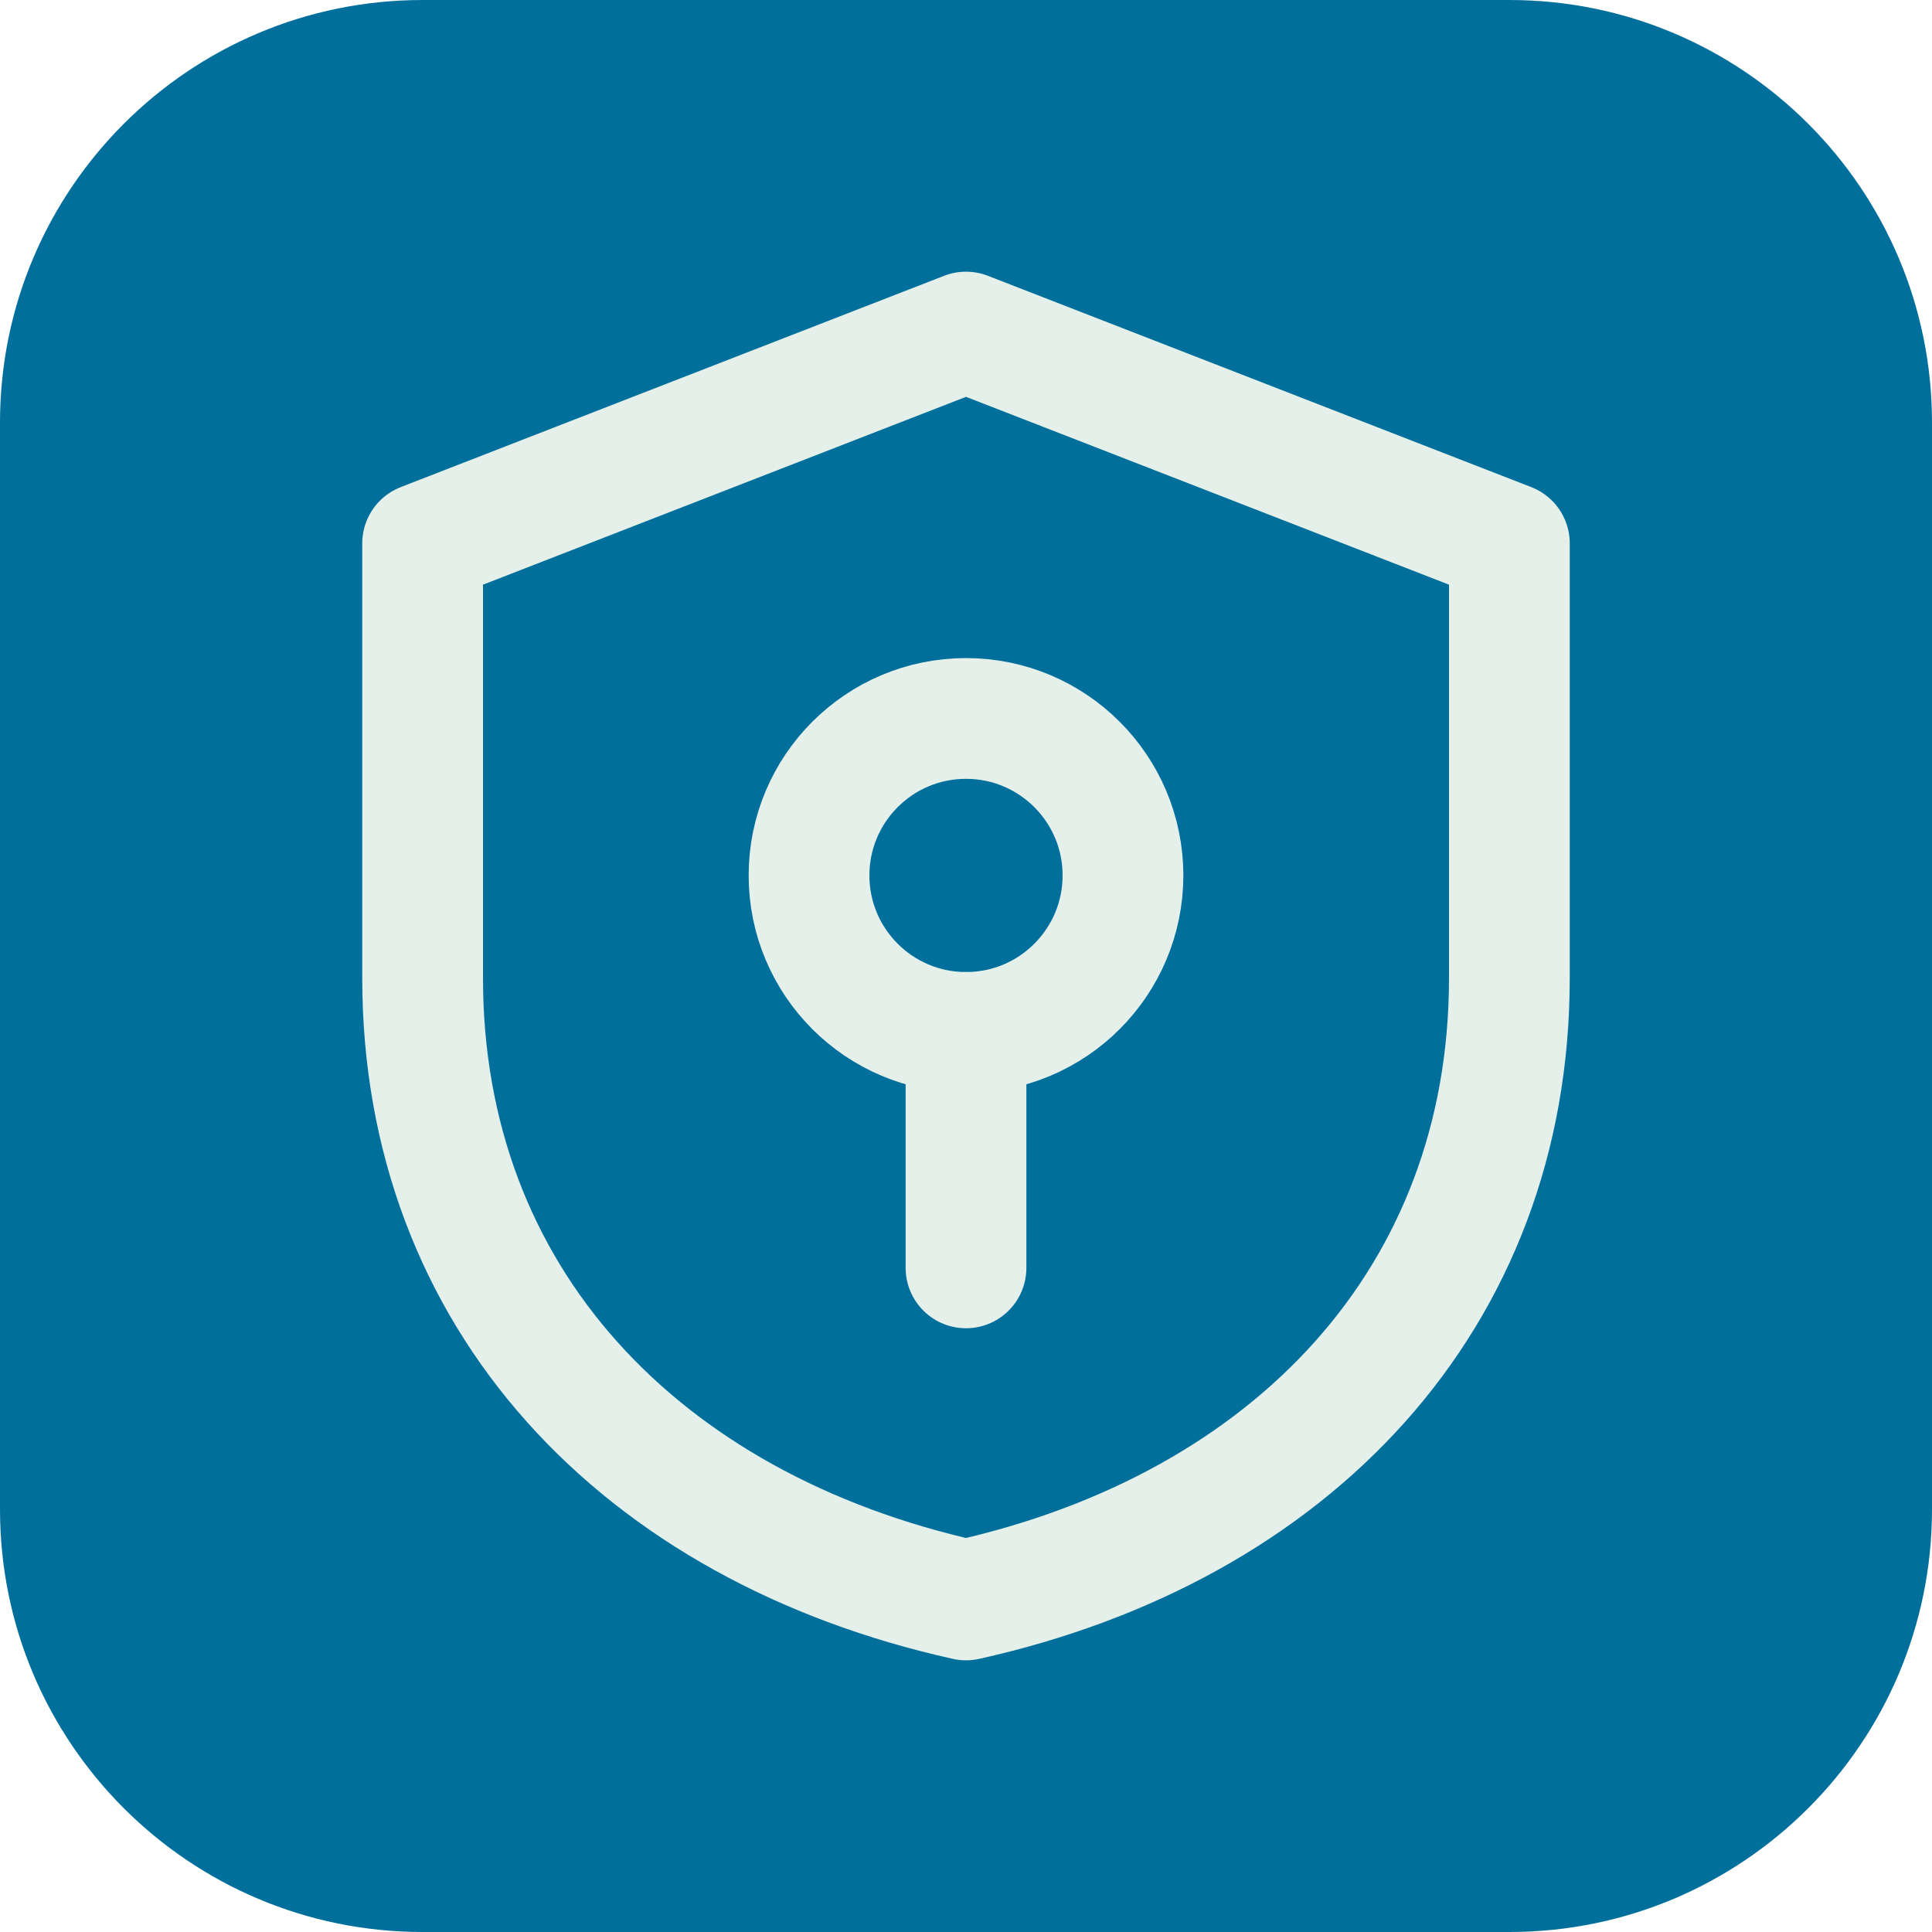
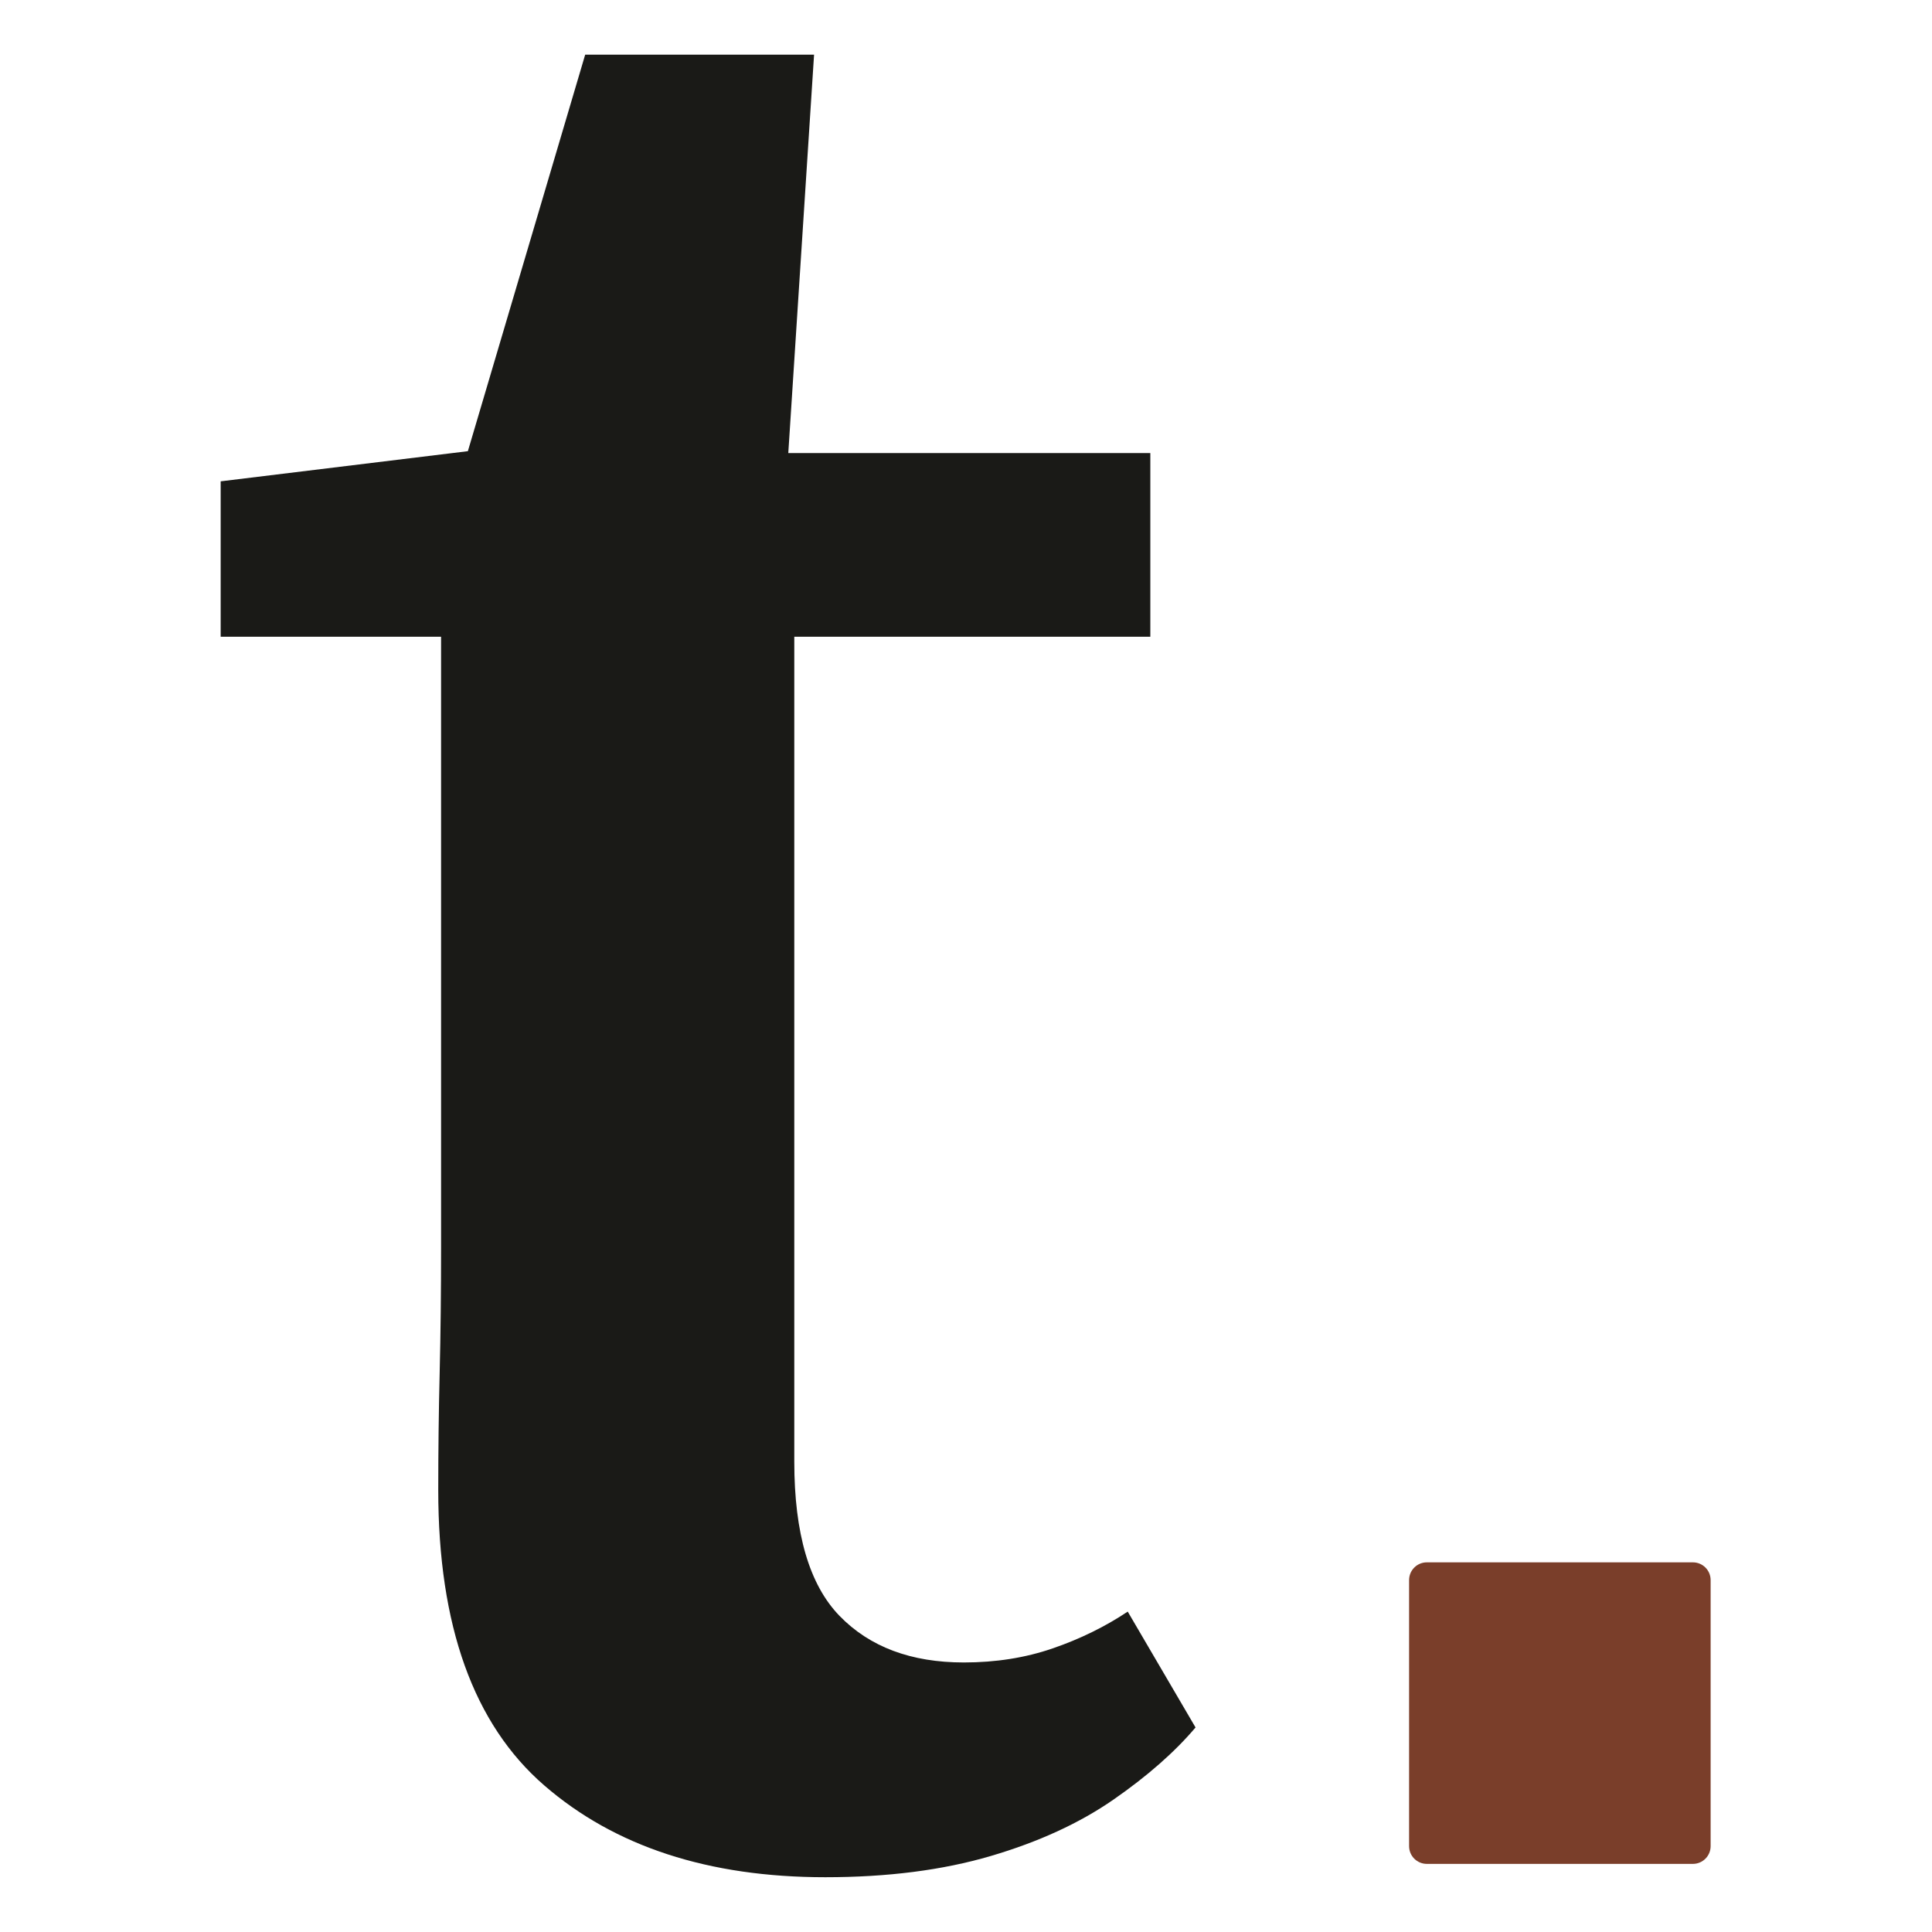
- <svg xmlns="http://www.w3.org/2000/svg" viewBox="0 0 32 32" role="img" aria-label="Takács Bence">
-   <rect width="32" height="32" rx="7" fill="#006f9c" />
-   <path d="M16 5.5 25 9v7.2c0 5.3-3.6 9.1-9 10.3-5.4-1.2-9-5-9-10.3V9z" fill="none" stroke="#e4f0e9" stroke-width="2" stroke-linejoin="round" />
-   <circle cx="16" cy="14.5" r="2.6" fill="none" stroke="#e4f0e9" stroke-width="2" />
-   <path d="M16 17.1V21" stroke="#e4f0e9" stroke-width="2" stroke-linecap="round" />
+ <svg xmlns="http://www.w3.org/2000/svg" viewBox="4.39 2.23 27.23 27.23" fill="none">
+   <style>
+     .ink{fill:#1a1a17}.accent{fill:#7a3e2a}
+     @media (prefers-color-scheme:dark){.ink{fill:#efeae1}.accent{fill:#c98a63}}
+   </style>
+   <g class="ink">
+     <g transform="translate(6.863 28.21) scale(0.039826 -0.039826)">
+       <path d="M158 427V492H345V427ZM230 -12Q168 -12 130.5 20.5Q93 53 93 125Q93 146 93.5 166.5Q94 187 94 211V427H16V482L139 497L95 464L145 633H226L215 463L219 453V135Q219 97 235 80.5Q251 64 279 64Q296 64 310.5 69Q325 74 337 82L361 41Q350 28 332 15.5Q314 3 288.5 -4.5Q263 -12 230 -12Z" />
+     </g>
+   </g>
+   <g class="accent">
+     <rect x="24.25" y="24.25" width="4.25" height="4.25" rx="0.25" />
+   </g>
</svg>
